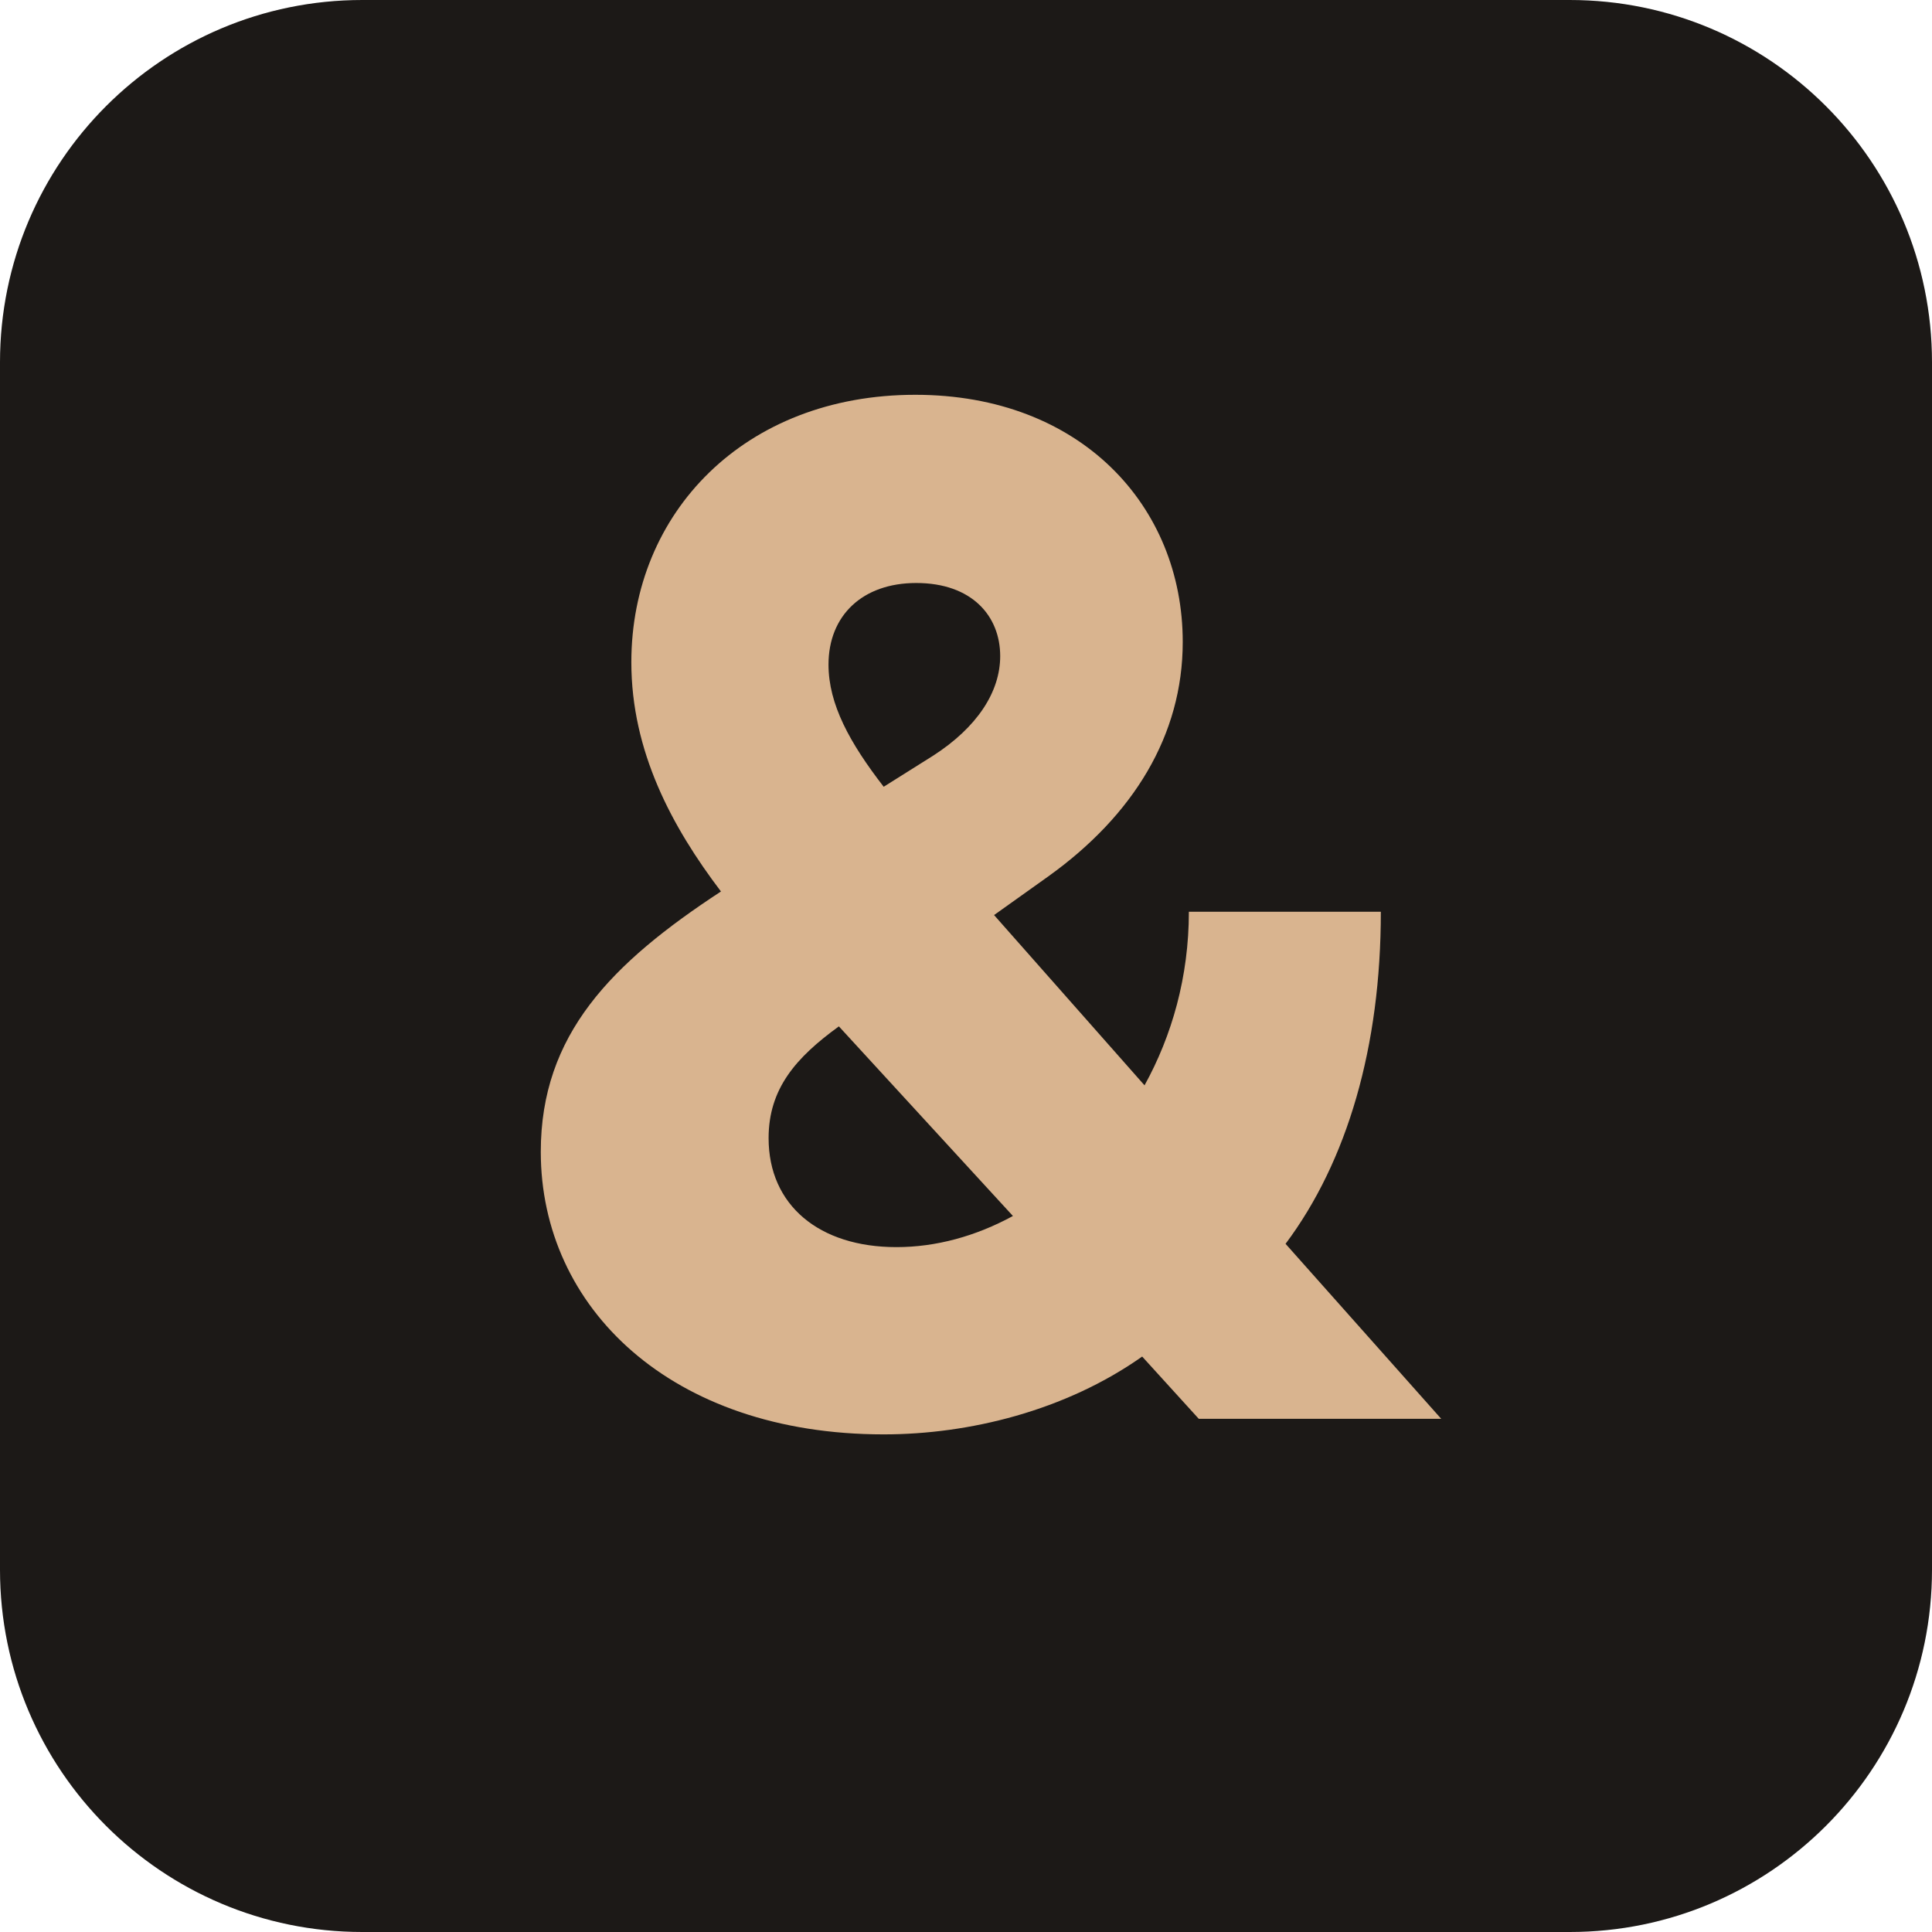
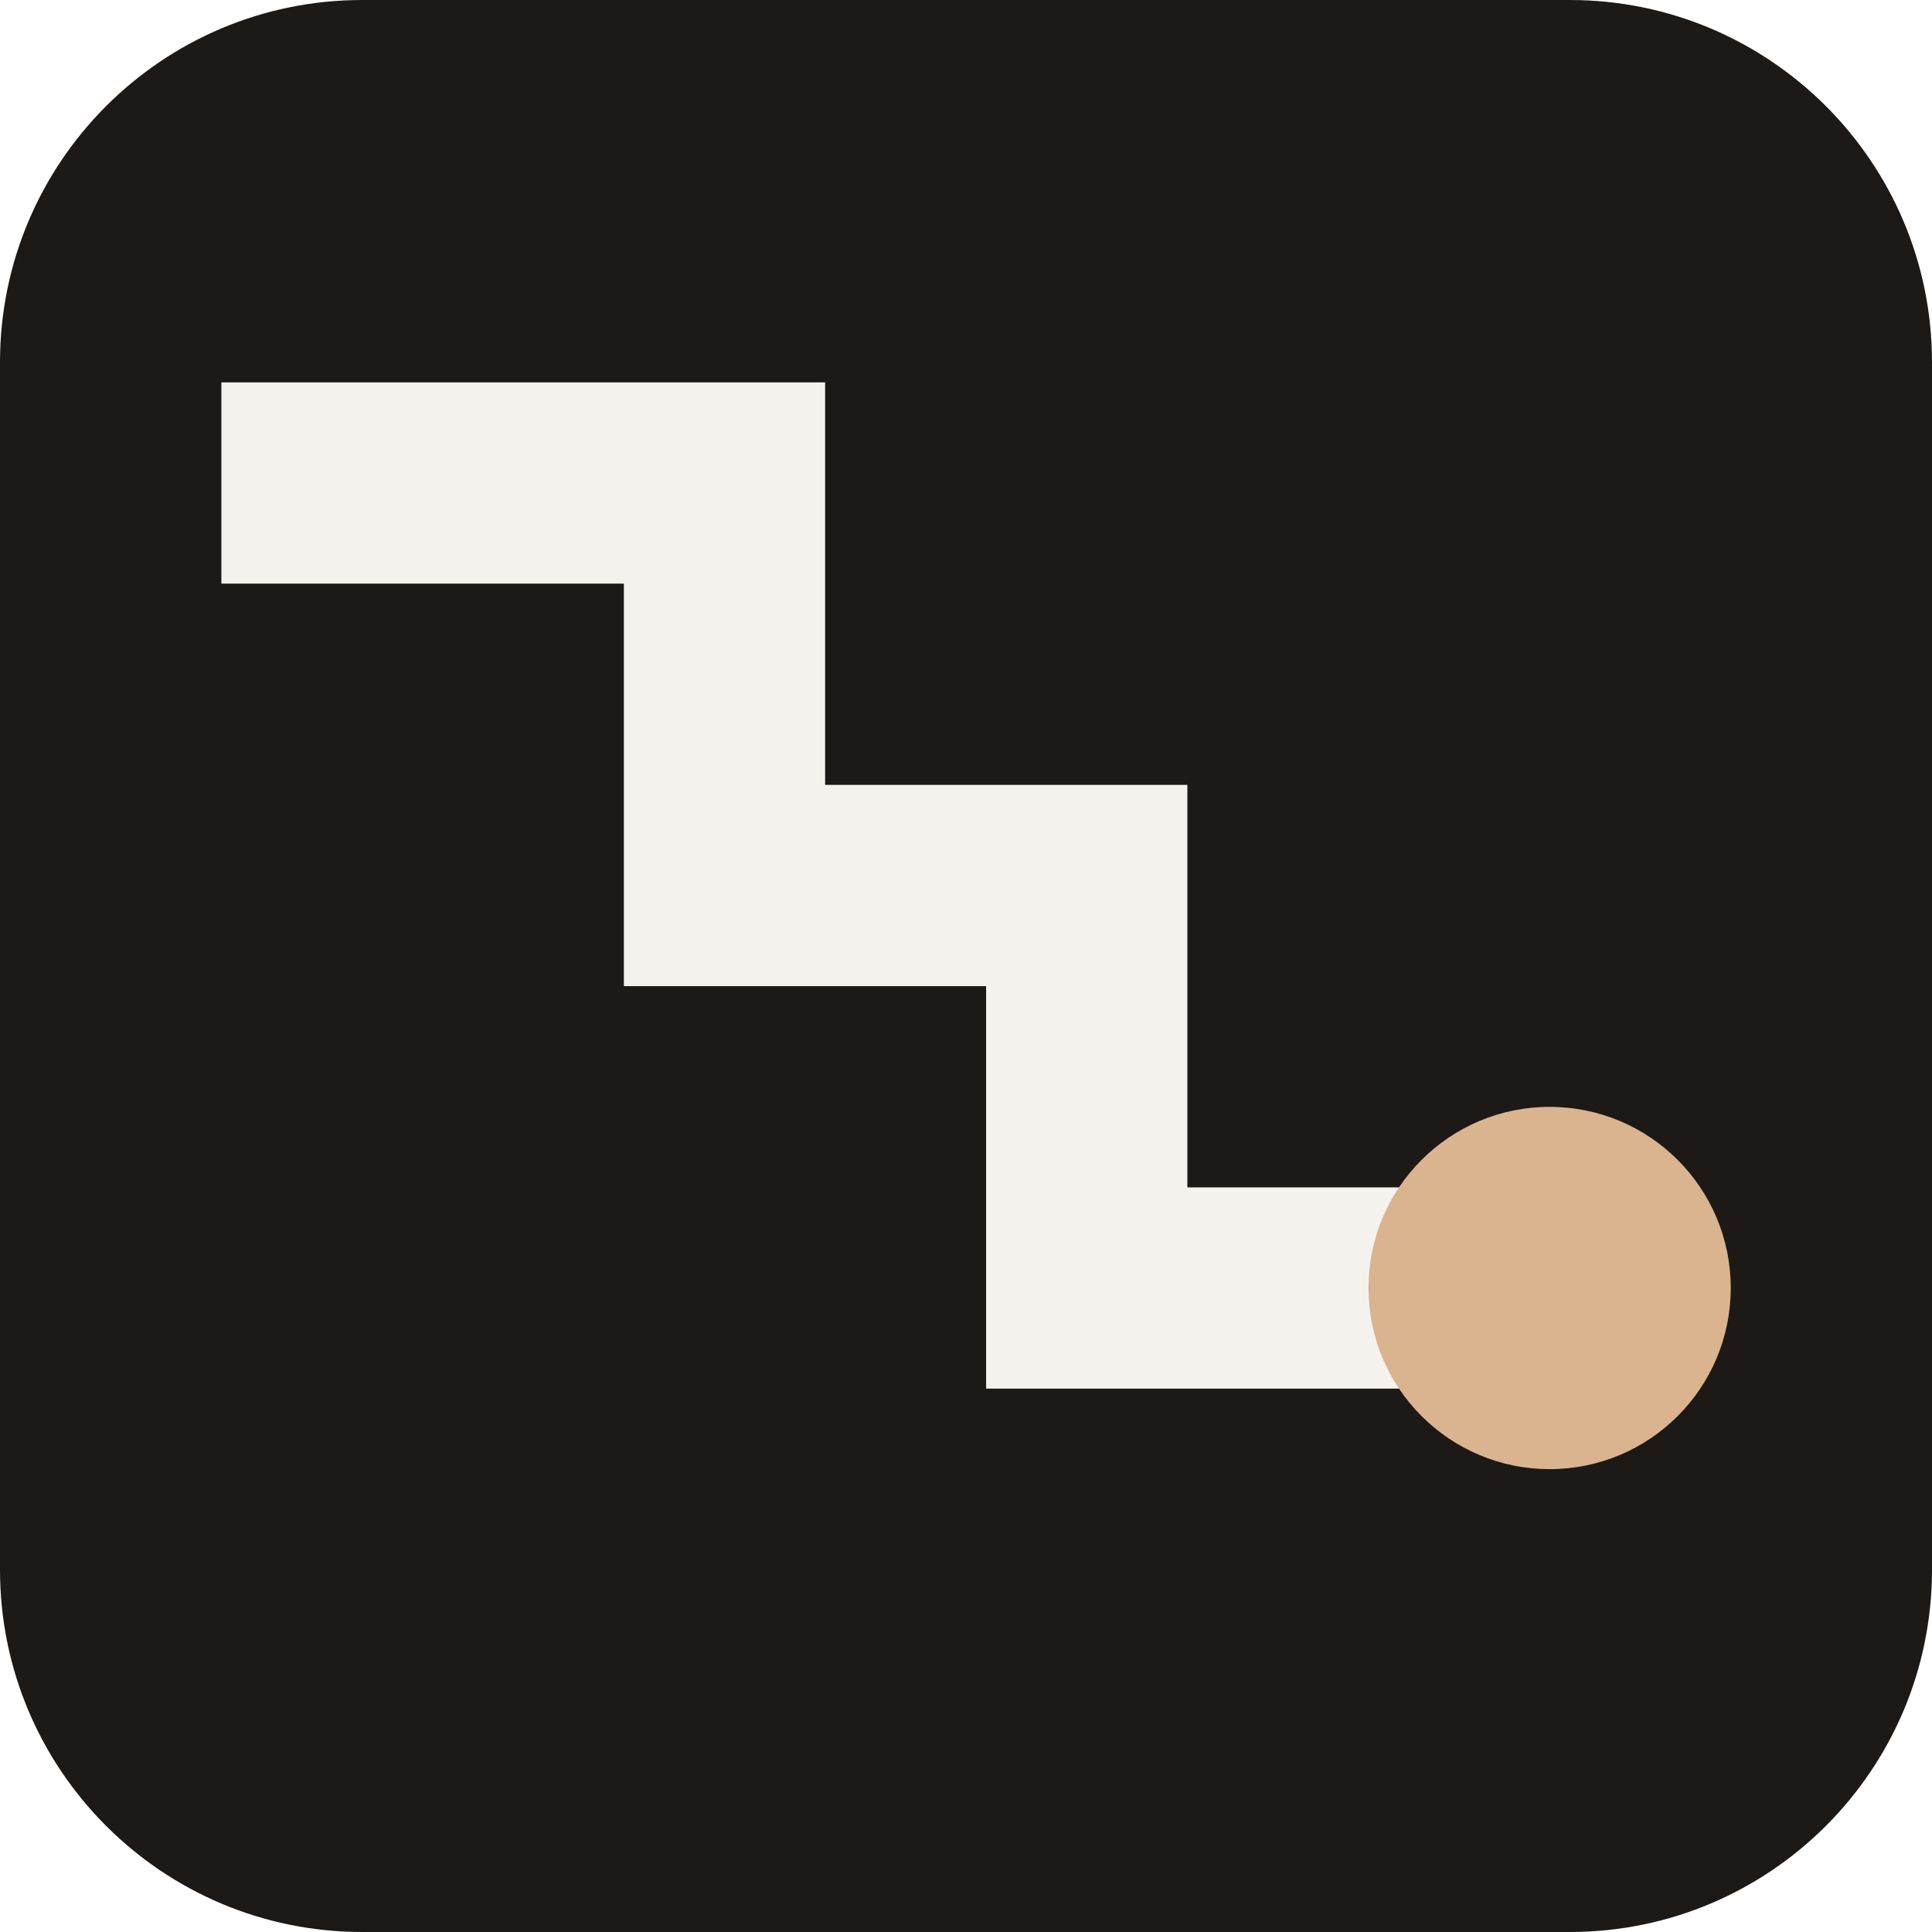
- <svg xmlns="http://www.w3.org/2000/svg" viewBox="0 0 64 64">
-   <rect width="64" height="64" rx="12" fill="#1C1917" />
-   <text x="32" y="47" text-anchor="middle" font-family="Inter, 'Helvetica Neue', Arial, sans-serif" font-weight="800" font-size="46" fill="#D9B48F">&amp;</text>
+ <svg xmlns="http://www.w3.org/2000/svg" viewBox="0 0 48 48">
+   <rect width="48" height="48" rx="9" fill="#1C1917" />
+   <path d="M8 12 H18 V22 H27 V32 H33" fill="none" stroke="#F5F2ED" stroke-width="5" stroke-linecap="square" />
+   <circle cx="38.5" cy="32" r="4.5" fill="#D9B48F" />
</svg>
